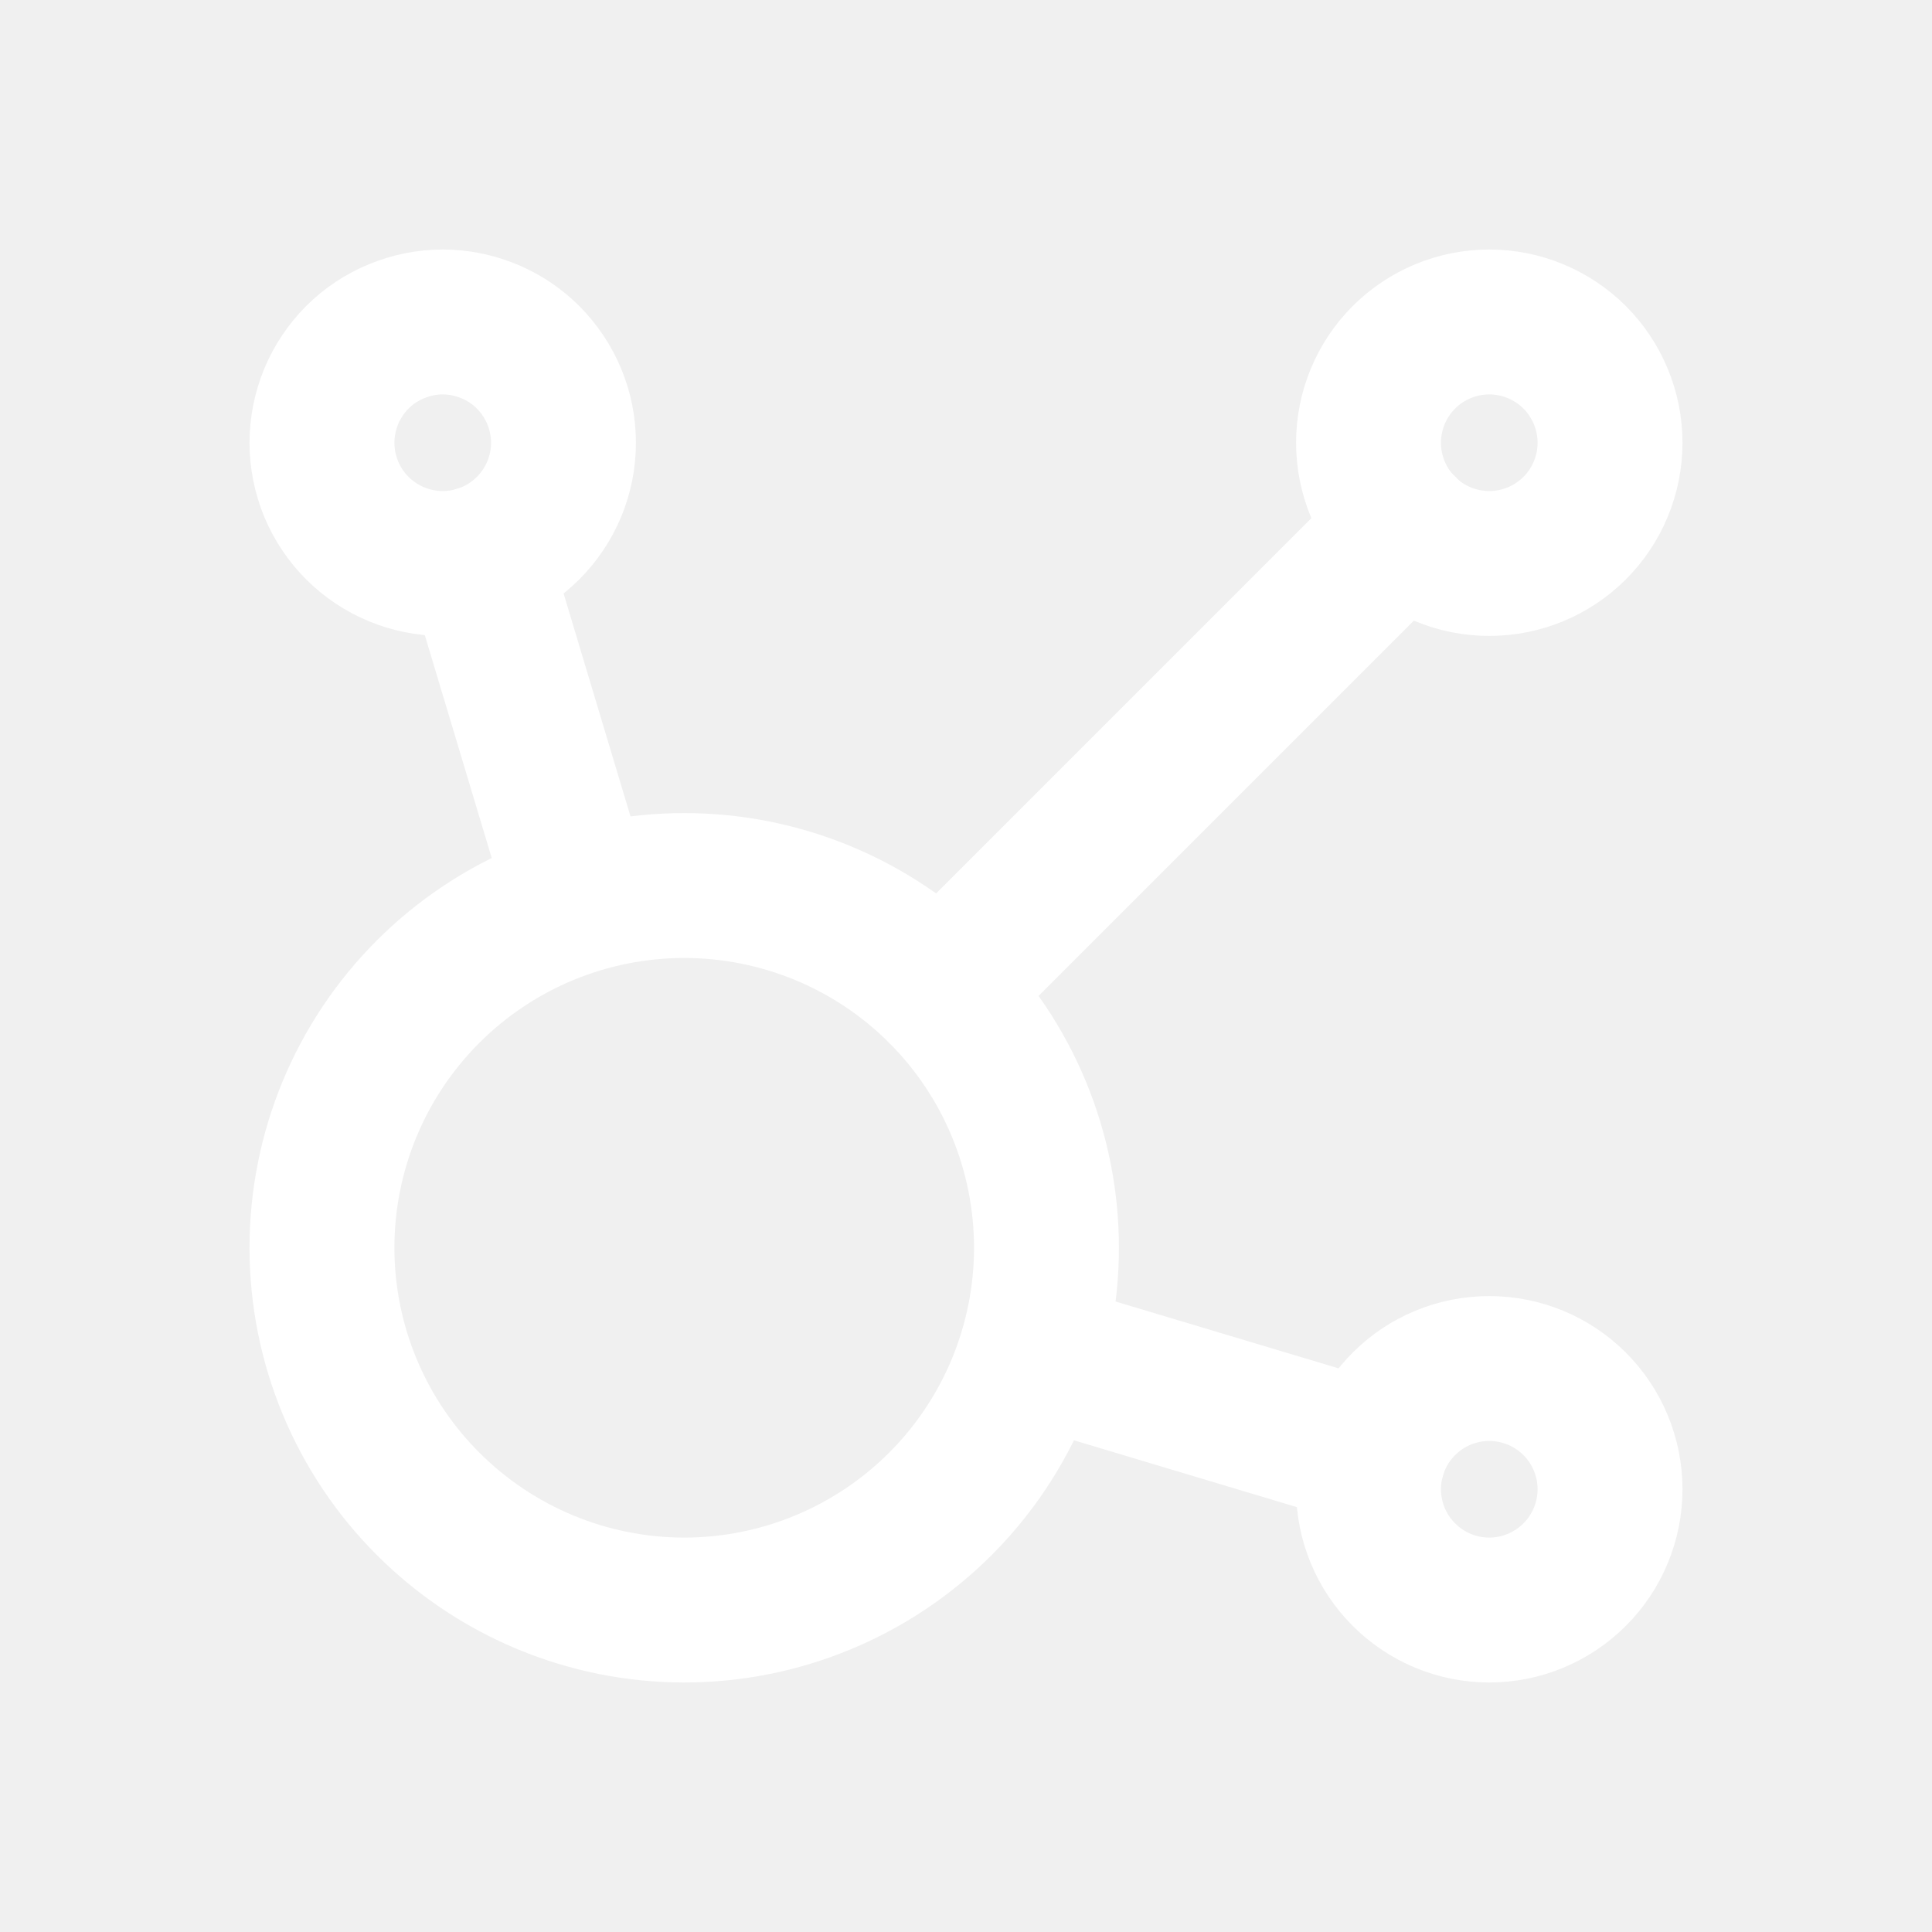
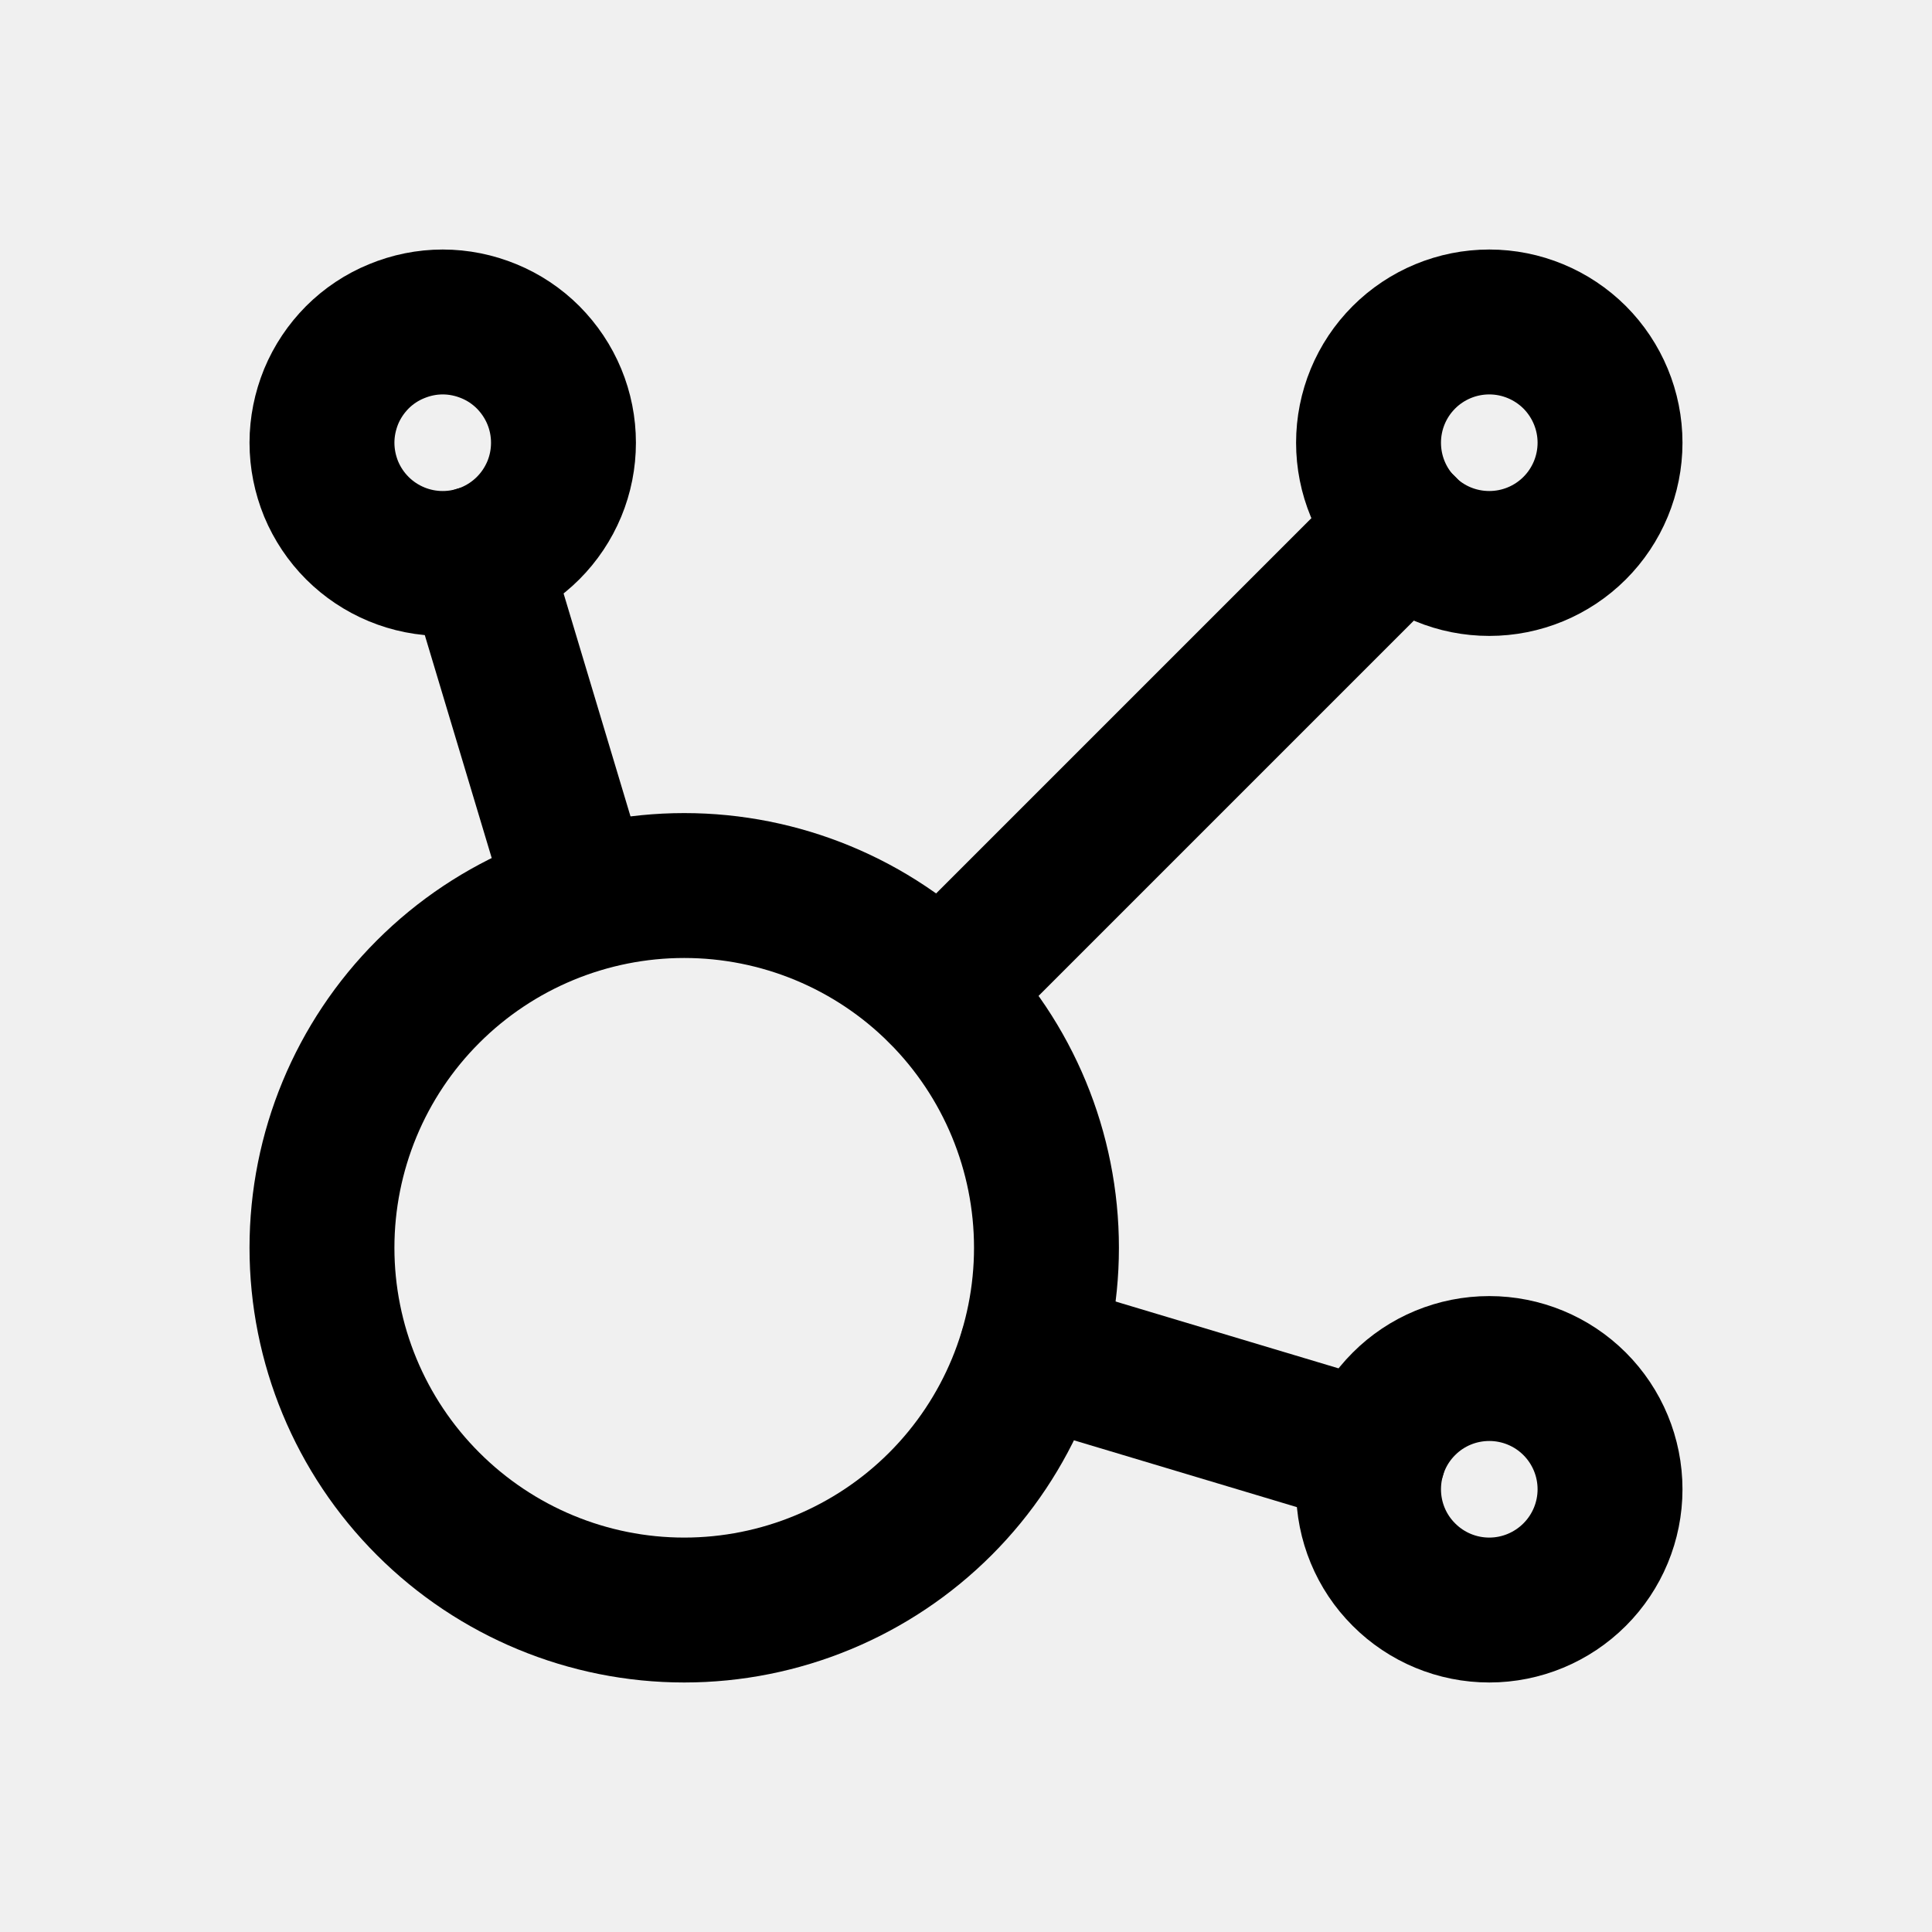
<svg xmlns="http://www.w3.org/2000/svg" width="20" height="20" viewBox="0 0 20 20" fill="none">
  <g clip-path="url(#clip0_9675_761)">
-     <path d="M4.942 5.78L6.005 9.321M10.677 13.995L14.22 15.057" stroke="white" stroke-width="1.5" stroke-linecap="round" stroke-linejoin="round" />
-     <path d="M9.736 10.264L14.535 5.465" stroke="white" stroke-width="1.5" stroke-linecap="round" stroke-linejoin="round" />
-     <path d="M3.333 4.583C3.333 4.748 3.366 4.91 3.428 5.062C3.491 5.213 3.583 5.351 3.699 5.467C3.815 5.583 3.953 5.675 4.105 5.738C4.257 5.801 4.419 5.833 4.583 5.833C4.747 5.833 4.91 5.801 5.062 5.738C5.213 5.675 5.351 5.583 5.467 5.467C5.583 5.351 5.675 5.213 5.738 5.062C5.801 4.91 5.833 4.748 5.833 4.583C5.833 4.419 5.801 4.257 5.738 4.105C5.675 3.953 5.583 3.816 5.467 3.699C5.351 3.583 5.213 3.491 5.062 3.429C4.91 3.366 4.747 3.333 4.583 3.333C4.419 3.333 4.257 3.366 4.105 3.429C3.953 3.491 3.815 3.583 3.699 3.699C3.583 3.816 3.491 3.953 3.428 4.105C3.366 4.257 3.333 4.419 3.333 4.583Z" stroke="white" stroke-width="1.5" stroke-linecap="round" stroke-linejoin="round" />
-     <path d="M14.167 4.583C14.167 4.915 14.298 5.233 14.533 5.467C14.767 5.702 15.085 5.833 15.417 5.833C15.748 5.833 16.066 5.702 16.301 5.467C16.535 5.233 16.667 4.915 16.667 4.583C16.667 4.252 16.535 3.934 16.301 3.699C16.066 3.465 15.748 3.333 15.417 3.333C15.085 3.333 14.767 3.465 14.533 3.699C14.298 3.934 14.167 4.252 14.167 4.583Z" stroke="white" stroke-width="1.5" stroke-linecap="round" stroke-linejoin="round" />
-     <path d="M14.167 15.417C14.167 15.748 14.298 16.066 14.533 16.3C14.767 16.535 15.085 16.667 15.417 16.667C15.748 16.667 16.066 16.535 16.301 16.3C16.535 16.066 16.667 15.748 16.667 15.417C16.667 15.085 16.535 14.767 16.301 14.533C16.066 14.298 15.748 14.167 15.417 14.167C15.085 14.167 14.767 14.298 14.533 14.533C14.298 14.767 14.167 15.085 14.167 15.417Z" stroke="white" stroke-width="1.5" stroke-linecap="round" stroke-linejoin="round" />
-     <path d="M3.333 12.917C3.333 13.911 3.728 14.865 4.432 15.568C5.135 16.271 6.089 16.667 7.083 16.667C8.078 16.667 9.032 16.271 9.735 15.568C10.438 14.865 10.833 13.911 10.833 12.917C10.833 11.922 10.438 10.968 9.735 10.265C9.032 9.562 8.078 9.167 7.083 9.167C6.089 9.167 5.135 9.562 4.432 10.265C3.728 10.968 3.333 11.922 3.333 12.917Z" stroke="white" stroke-width="1.5" stroke-linecap="round" stroke-linejoin="round" />
+     <path d="M4.942 5.78L6.005 9.321M10.677 13.995L14.22 15.057" stroke="CurrentColor" stroke-width="1.5" stroke-linecap="round" stroke-linejoin="round" />
+     <path d="M9.736 10.264L14.535 5.465" stroke="CurrentColor" stroke-width="1.5" stroke-linecap="round" stroke-linejoin="round" />
+     <path d="M3.333 4.583C3.333 4.748 3.366 4.91 3.428 5.062C3.491 5.213 3.583 5.351 3.699 5.467C3.815 5.583 3.953 5.675 4.105 5.738C4.257 5.801 4.419 5.833 4.583 5.833C4.747 5.833 4.91 5.801 5.062 5.738C5.213 5.675 5.351 5.583 5.467 5.467C5.583 5.351 5.675 5.213 5.738 5.062C5.801 4.91 5.833 4.748 5.833 4.583C5.833 4.419 5.801 4.257 5.738 4.105C5.675 3.953 5.583 3.816 5.467 3.699C5.351 3.583 5.213 3.491 5.062 3.429C4.91 3.366 4.747 3.333 4.583 3.333C4.419 3.333 4.257 3.366 4.105 3.429C3.953 3.491 3.815 3.583 3.699 3.699C3.583 3.816 3.491 3.953 3.428 4.105C3.366 4.257 3.333 4.419 3.333 4.583Z" stroke="CurrentColor" stroke-width="1.5" stroke-linecap="round" stroke-linejoin="round" />
+     <path d="M14.167 4.583C14.167 4.915 14.298 5.233 14.533 5.467C14.767 5.702 15.085 5.833 15.417 5.833C15.748 5.833 16.066 5.702 16.301 5.467C16.535 5.233 16.667 4.915 16.667 4.583C16.667 4.252 16.535 3.934 16.301 3.699C16.066 3.465 15.748 3.333 15.417 3.333C15.085 3.333 14.767 3.465 14.533 3.699C14.298 3.934 14.167 4.252 14.167 4.583Z" stroke="CurrentColor" stroke-width="1.5" stroke-linecap="round" stroke-linejoin="round" />
+     <path d="M14.167 15.417C14.167 15.748 14.298 16.066 14.533 16.3C14.767 16.535 15.085 16.667 15.417 16.667C15.748 16.667 16.066 16.535 16.301 16.3C16.535 16.066 16.667 15.748 16.667 15.417C16.667 15.085 16.535 14.767 16.301 14.533C16.066 14.298 15.748 14.167 15.417 14.167C15.085 14.167 14.767 14.298 14.533 14.533C14.298 14.767 14.167 15.085 14.167 15.417Z" stroke="CurrentColor" stroke-width="1.5" stroke-linecap="round" stroke-linejoin="round" />
+     <path d="M3.333 12.917C3.333 13.911 3.728 14.865 4.432 15.568C5.135 16.271 6.089 16.667 7.083 16.667C8.078 16.667 9.032 16.271 9.735 15.568C10.438 14.865 10.833 13.911 10.833 12.917C10.833 11.922 10.438 10.968 9.735 10.265C9.032 9.562 8.078 9.167 7.083 9.167C6.089 9.167 5.135 9.562 4.432 10.265C3.728 10.968 3.333 11.922 3.333 12.917Z" stroke="CurrentColor" stroke-width="1.5" stroke-linecap="round" stroke-linejoin="round" />
  </g>
  <defs>
    <clipPath id="clip0_9675_761">
      <rect width="20" height="20" fill="white" />
    </clipPath>
  </defs>
</svg>
